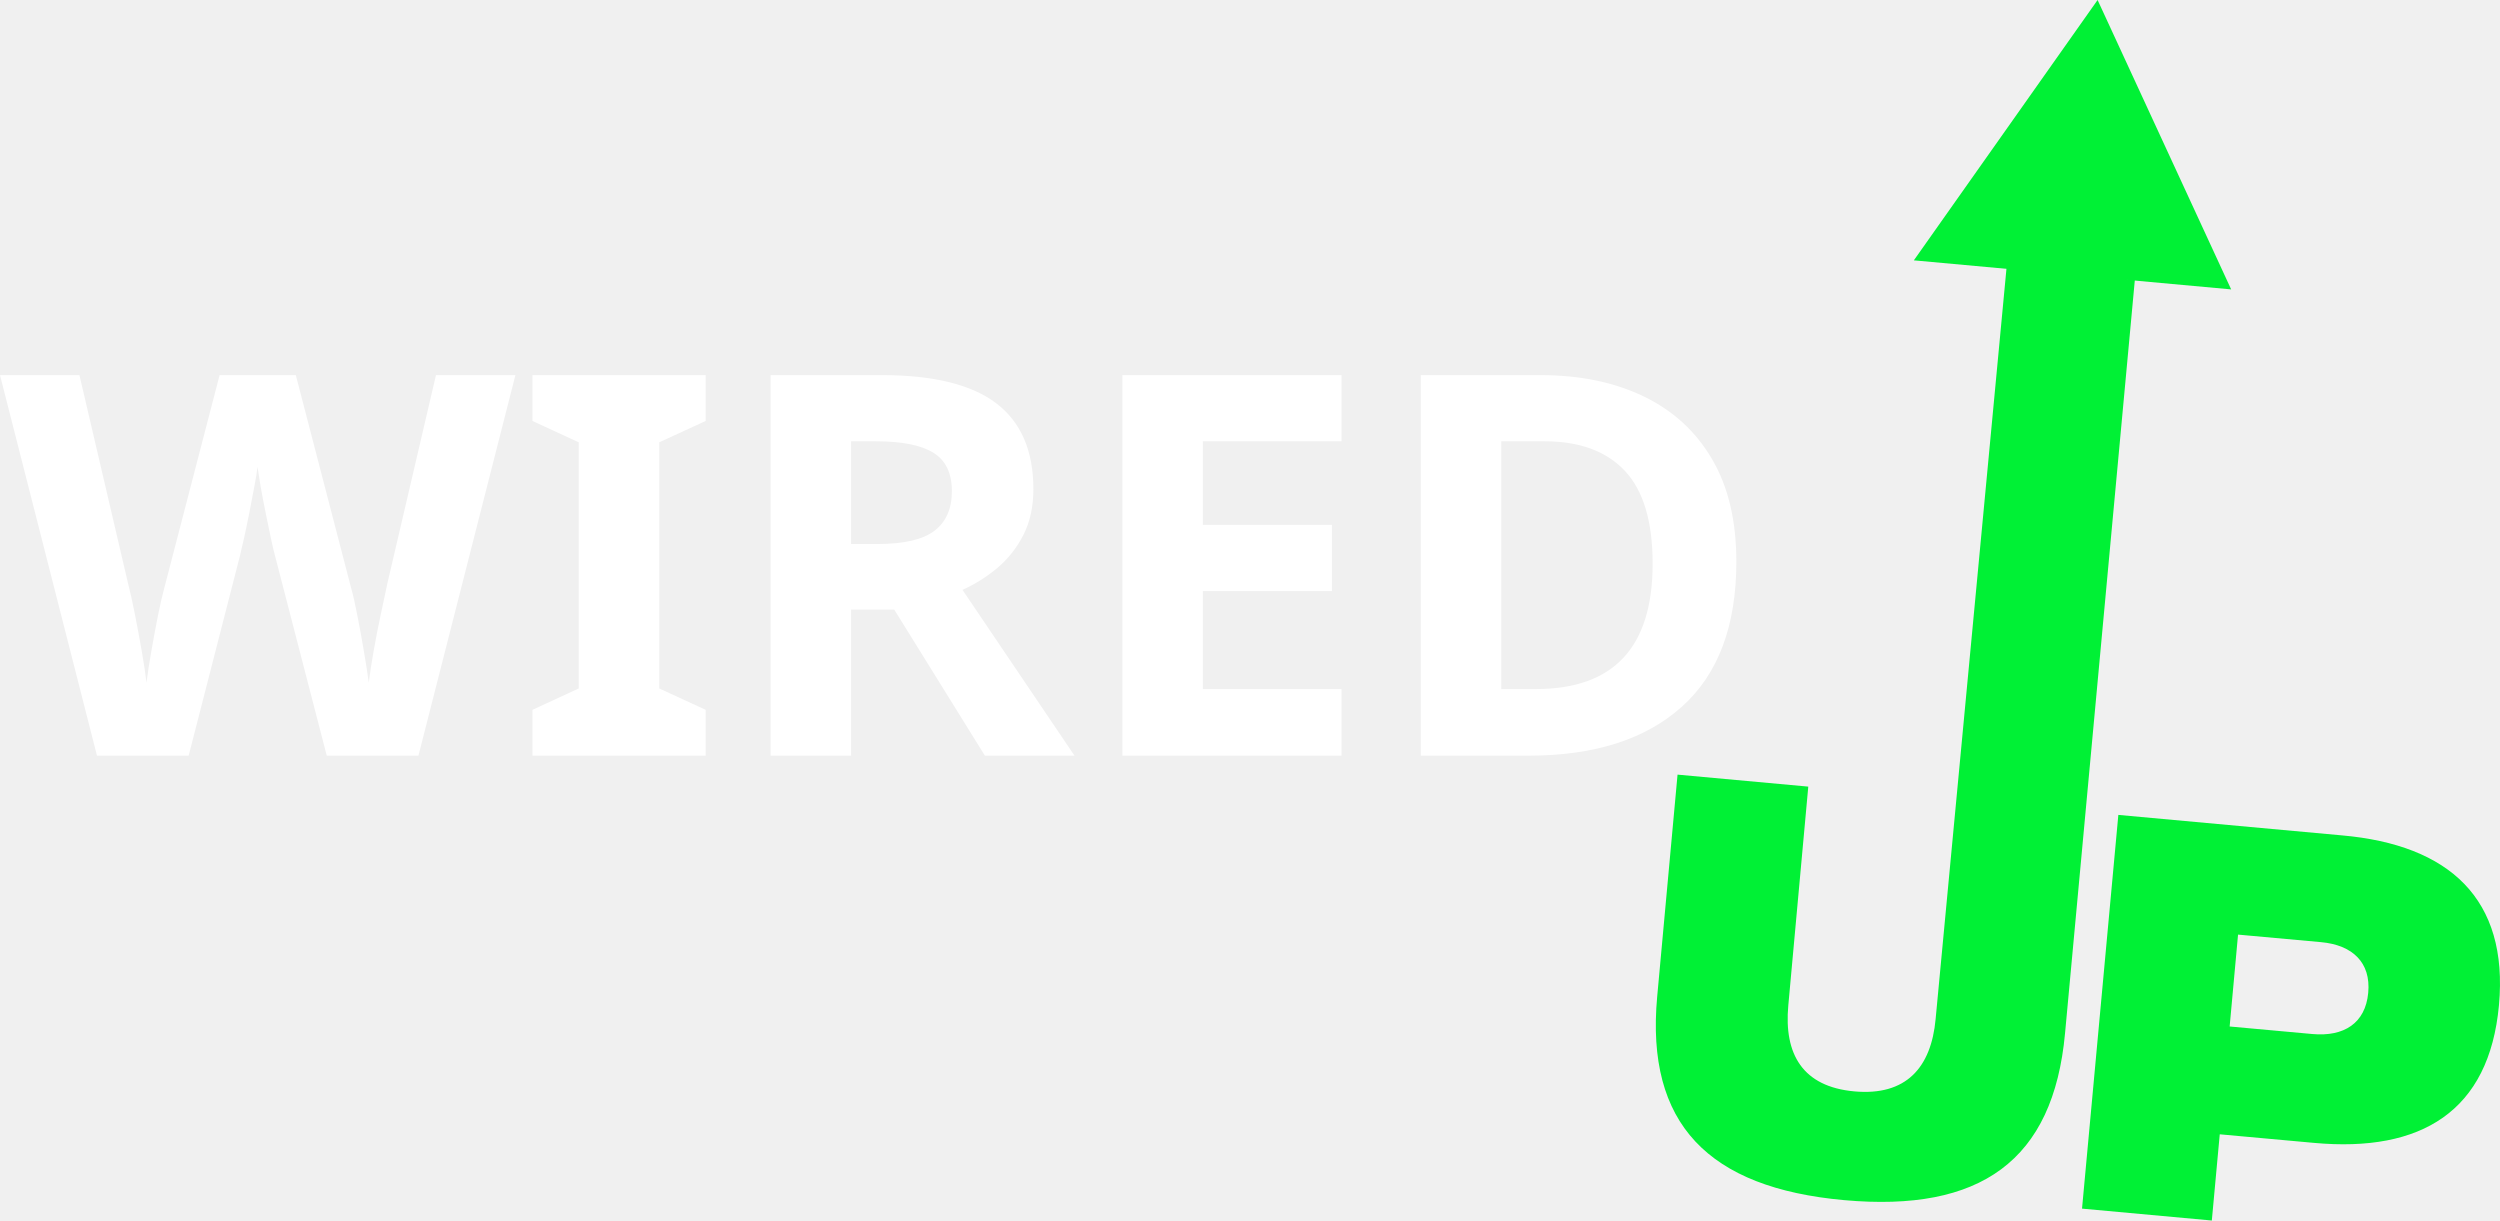
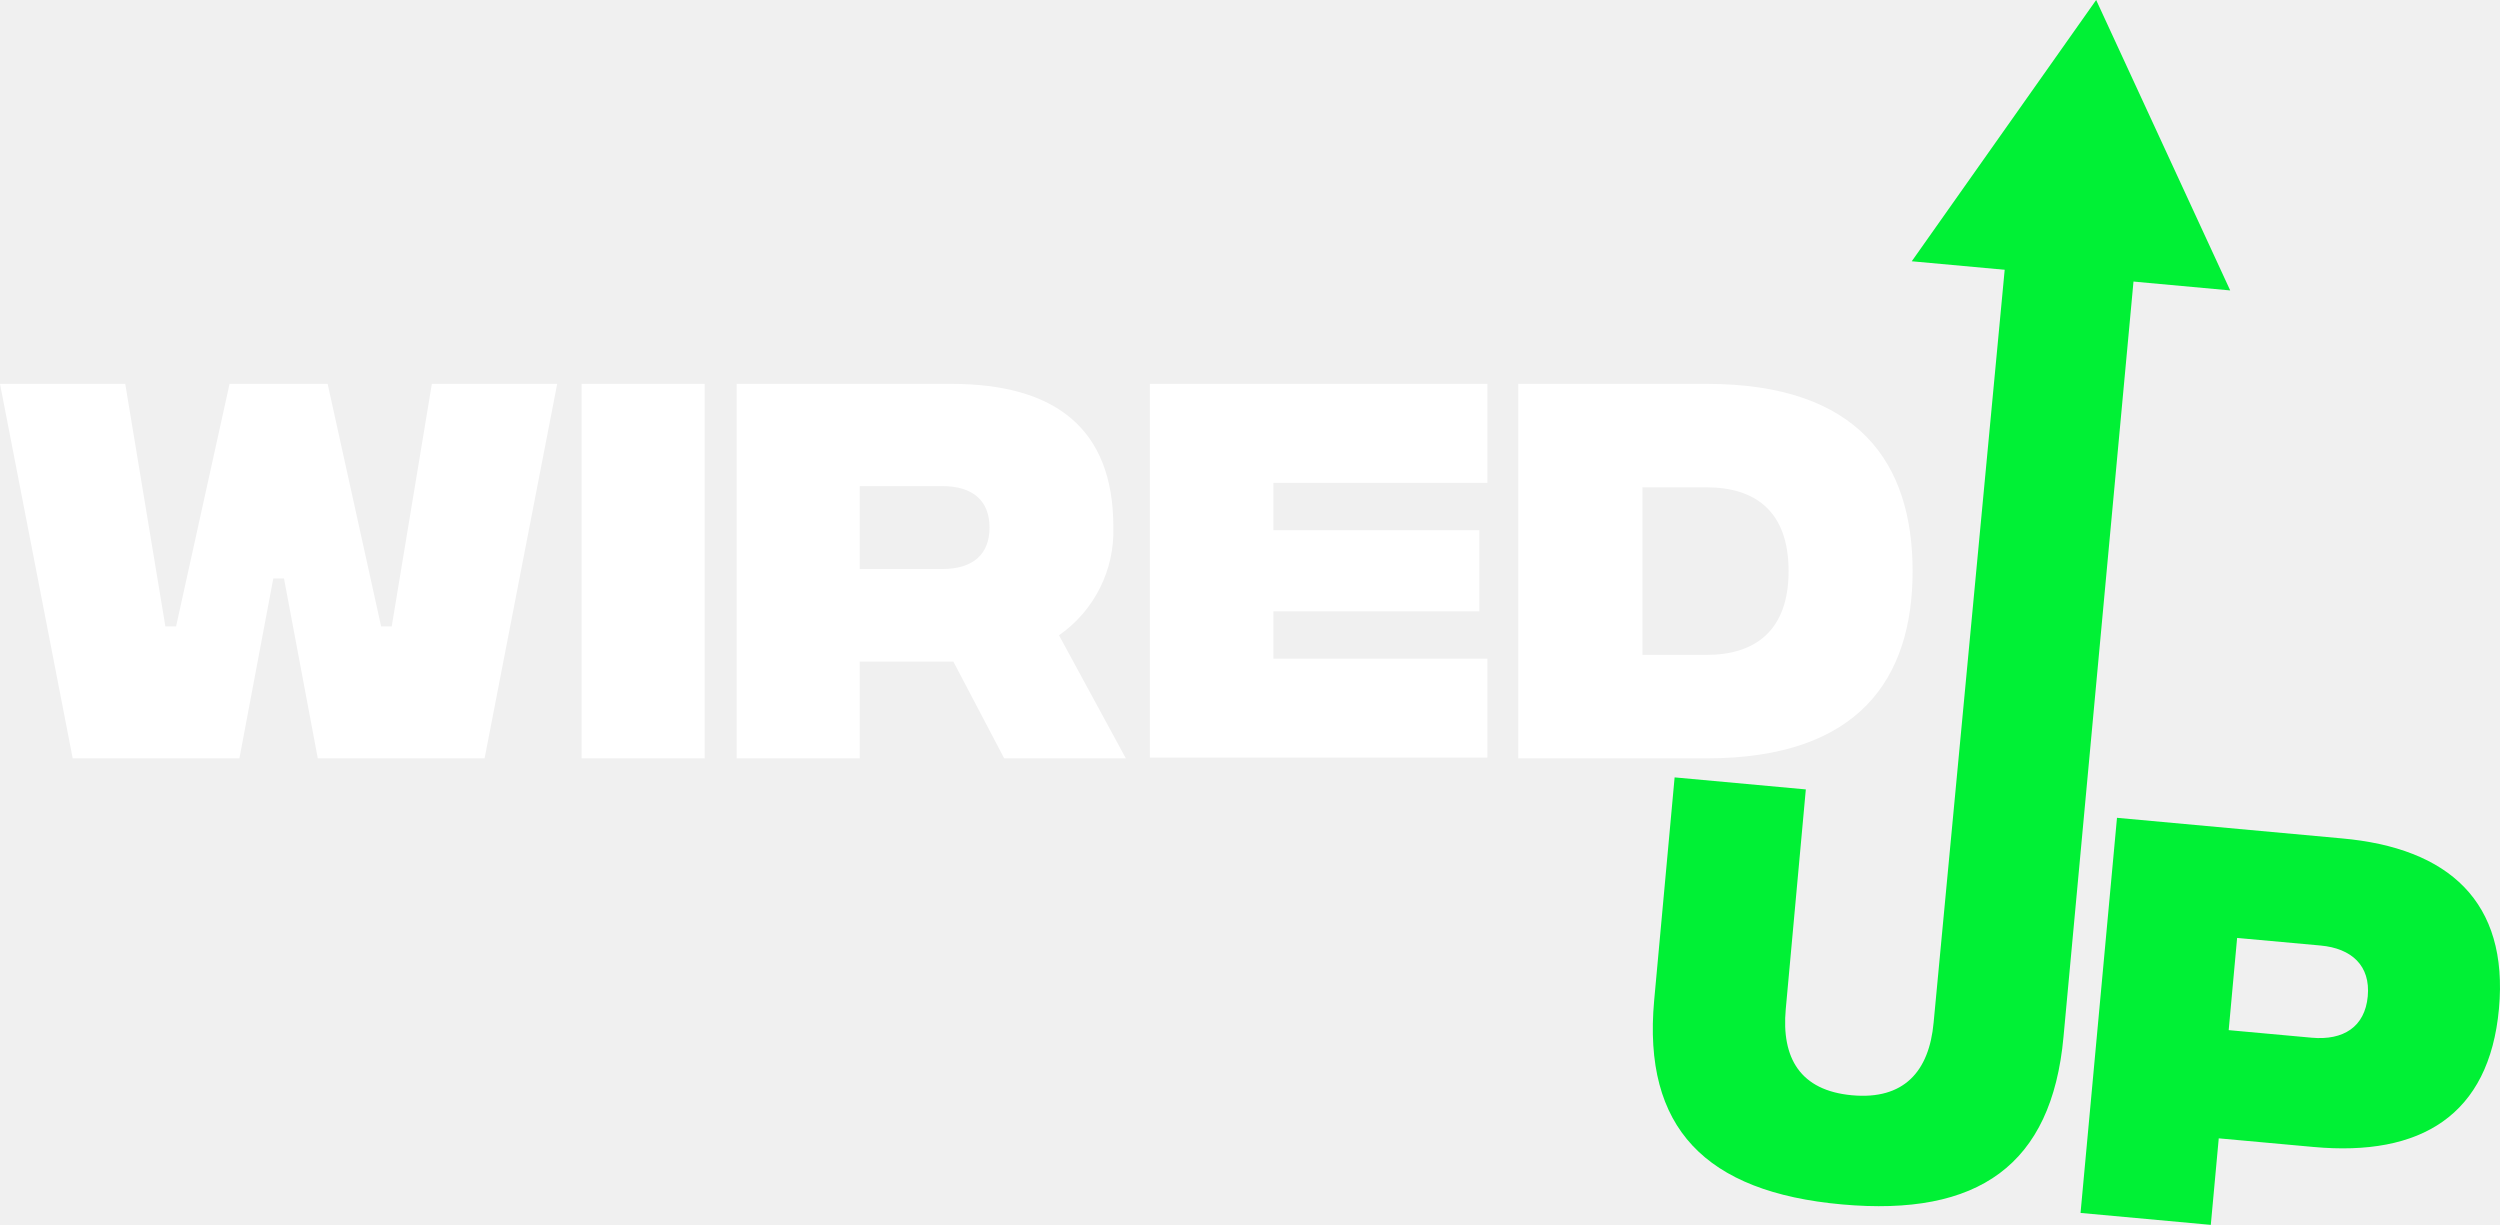
- <svg xmlns="http://www.w3.org/2000/svg" id="Capa_1" data-name="Capa 1" viewBox="0 0 265.03 129.39">
+ <svg xmlns="http://www.w3.org/2000/svg" id="Capa_1" data-name="Capa 1" viewBox="0 0 264.09 129.39">
  <defs>
-     <style>.cls-1{font-size:56.5px;fill:#fff;font-family:IntegralCF-Bold, Integral CF;font-weight:700;}.cls-2{fill:#00f135;}</style>
+     <style>.cls-1{fill:#fff;}.cls-2{fill:#00f135;}</style>
  </defs>
-   <text class="cls-1" transform="translate(0 80.11)">WIRED</text>
-   <path class="cls-2" d="M245.25,164.59l23.7,2.17c11.38,1,17.68,6.73,16.65,18S277.35,200.4,266,199.36l-10-.91-.84,9.14-13.76-1.26Zm20.58,23.23c3.33.3,5.61-1.14,5.91-4.37s-1.69-5.07-5-5.37l-8.8-.8-.89,9.74Z" transform="translate(-20.68 -78.2)" />
-   <path class="cls-2" d="M196.36,183.87l2.16-23.55,13.86,1.27-2.12,23.21c-.47,5.16,1.52,8.6,7,9.1s8.15-2.51,8.62-7.68l7.53-79.76L247,107.87q-3.69,39.93-7.4,79.86c-1.24,13.56-9,19-23.41,17.7S195.13,197.34,196.36,183.87Z" transform="translate(-20.68 -78.2)" />
-   <polygon class="cls-2" points="222.37 0 229.45 15.34 236.53 30.68 219.71 29.14 202.89 27.6 212.63 13.8 222.37 0" />
+   <path class="cls-1" d="M21.62,118.75H34.85l4.24,25.62h1.13l5.65-25.62H56.23l5.65,25.62H63l4.24-25.62H80.48l-7.67,39.56H55.19l-3.57-19H50.49l-3.58,19H29.3Z" transform="translate(-21.62 -78.2)" />
+   <path class="cls-1" d="M83.06,118.75h13v39.56h-13Z" transform="translate(-21.62 -78.2)" />
+   <path class="cls-1" d="M127.7,158.31l-5.37-10.22h-9.89v10.22h-13V118.75h22.65c11,0,17.14,4.71,17.14,15.12a13.41,13.41,0,0,1-5.74,11.44l7.06,13Zm-15.26-20h8.71c3.3,0,5-1.6,5-4.38s-1.7-4.38-5-4.38h-8.71Z" transform="translate(-21.62 -78.2)" />
+   <path class="cls-1" d="M143.09,118.75h35.65v10.46h-22.6v5h21.75v8.57H156.14v5h22.6v10.45H143.09Z" transform="translate(-21.62 -78.2)" />
+   <path class="cls-1" d="M223.66,138.53c0,11.35-5.66,19.78-21.76,19.78H182V118.75H201.9C218,118.75,223.66,127.14,223.66,138.53Zm-13.1,0c0-6.36-3.57-8.85-8.66-8.85h-6.78v17.7h6.78C207,147.38,210.56,144.84,210.56,138.53Z" transform="translate(-21.62 -78.2)" />
+   <path class="cls-2" d="M245.25,164.59l23.7,2.17c11.38,1,17.68,6.73,16.65,18S277.35,200.4,266,199.36l-10-.91-.84,9.14-13.76-1.26Zm20.58,23.23c3.33.3,5.61-1.14,5.91-4.37s-1.69-5.07-5-5.37l-8.8-.8-.89,9.74Z" transform="translate(-21.62 -78.2)" />
+   <path class="cls-2" d="M196.36,183.87l2.16-23.55,13.86,1.27-2.12,23.21c-.47,5.16,1.52,8.6,7,9.1s8.15-2.51,8.62-7.68l7.53-79.76L247,107.87q-3.69,39.93-7.4,79.86c-1.24,13.56-9,19-23.41,17.7S195.13,197.34,196.36,183.87Z" transform="translate(-21.62 -78.2)" />
+   <polygon class="cls-2" points="221.43 0 228.51 15.34 235.59 30.68 218.77 29.14 201.95 27.6 211.69 13.8 221.43 0" />
</svg>
